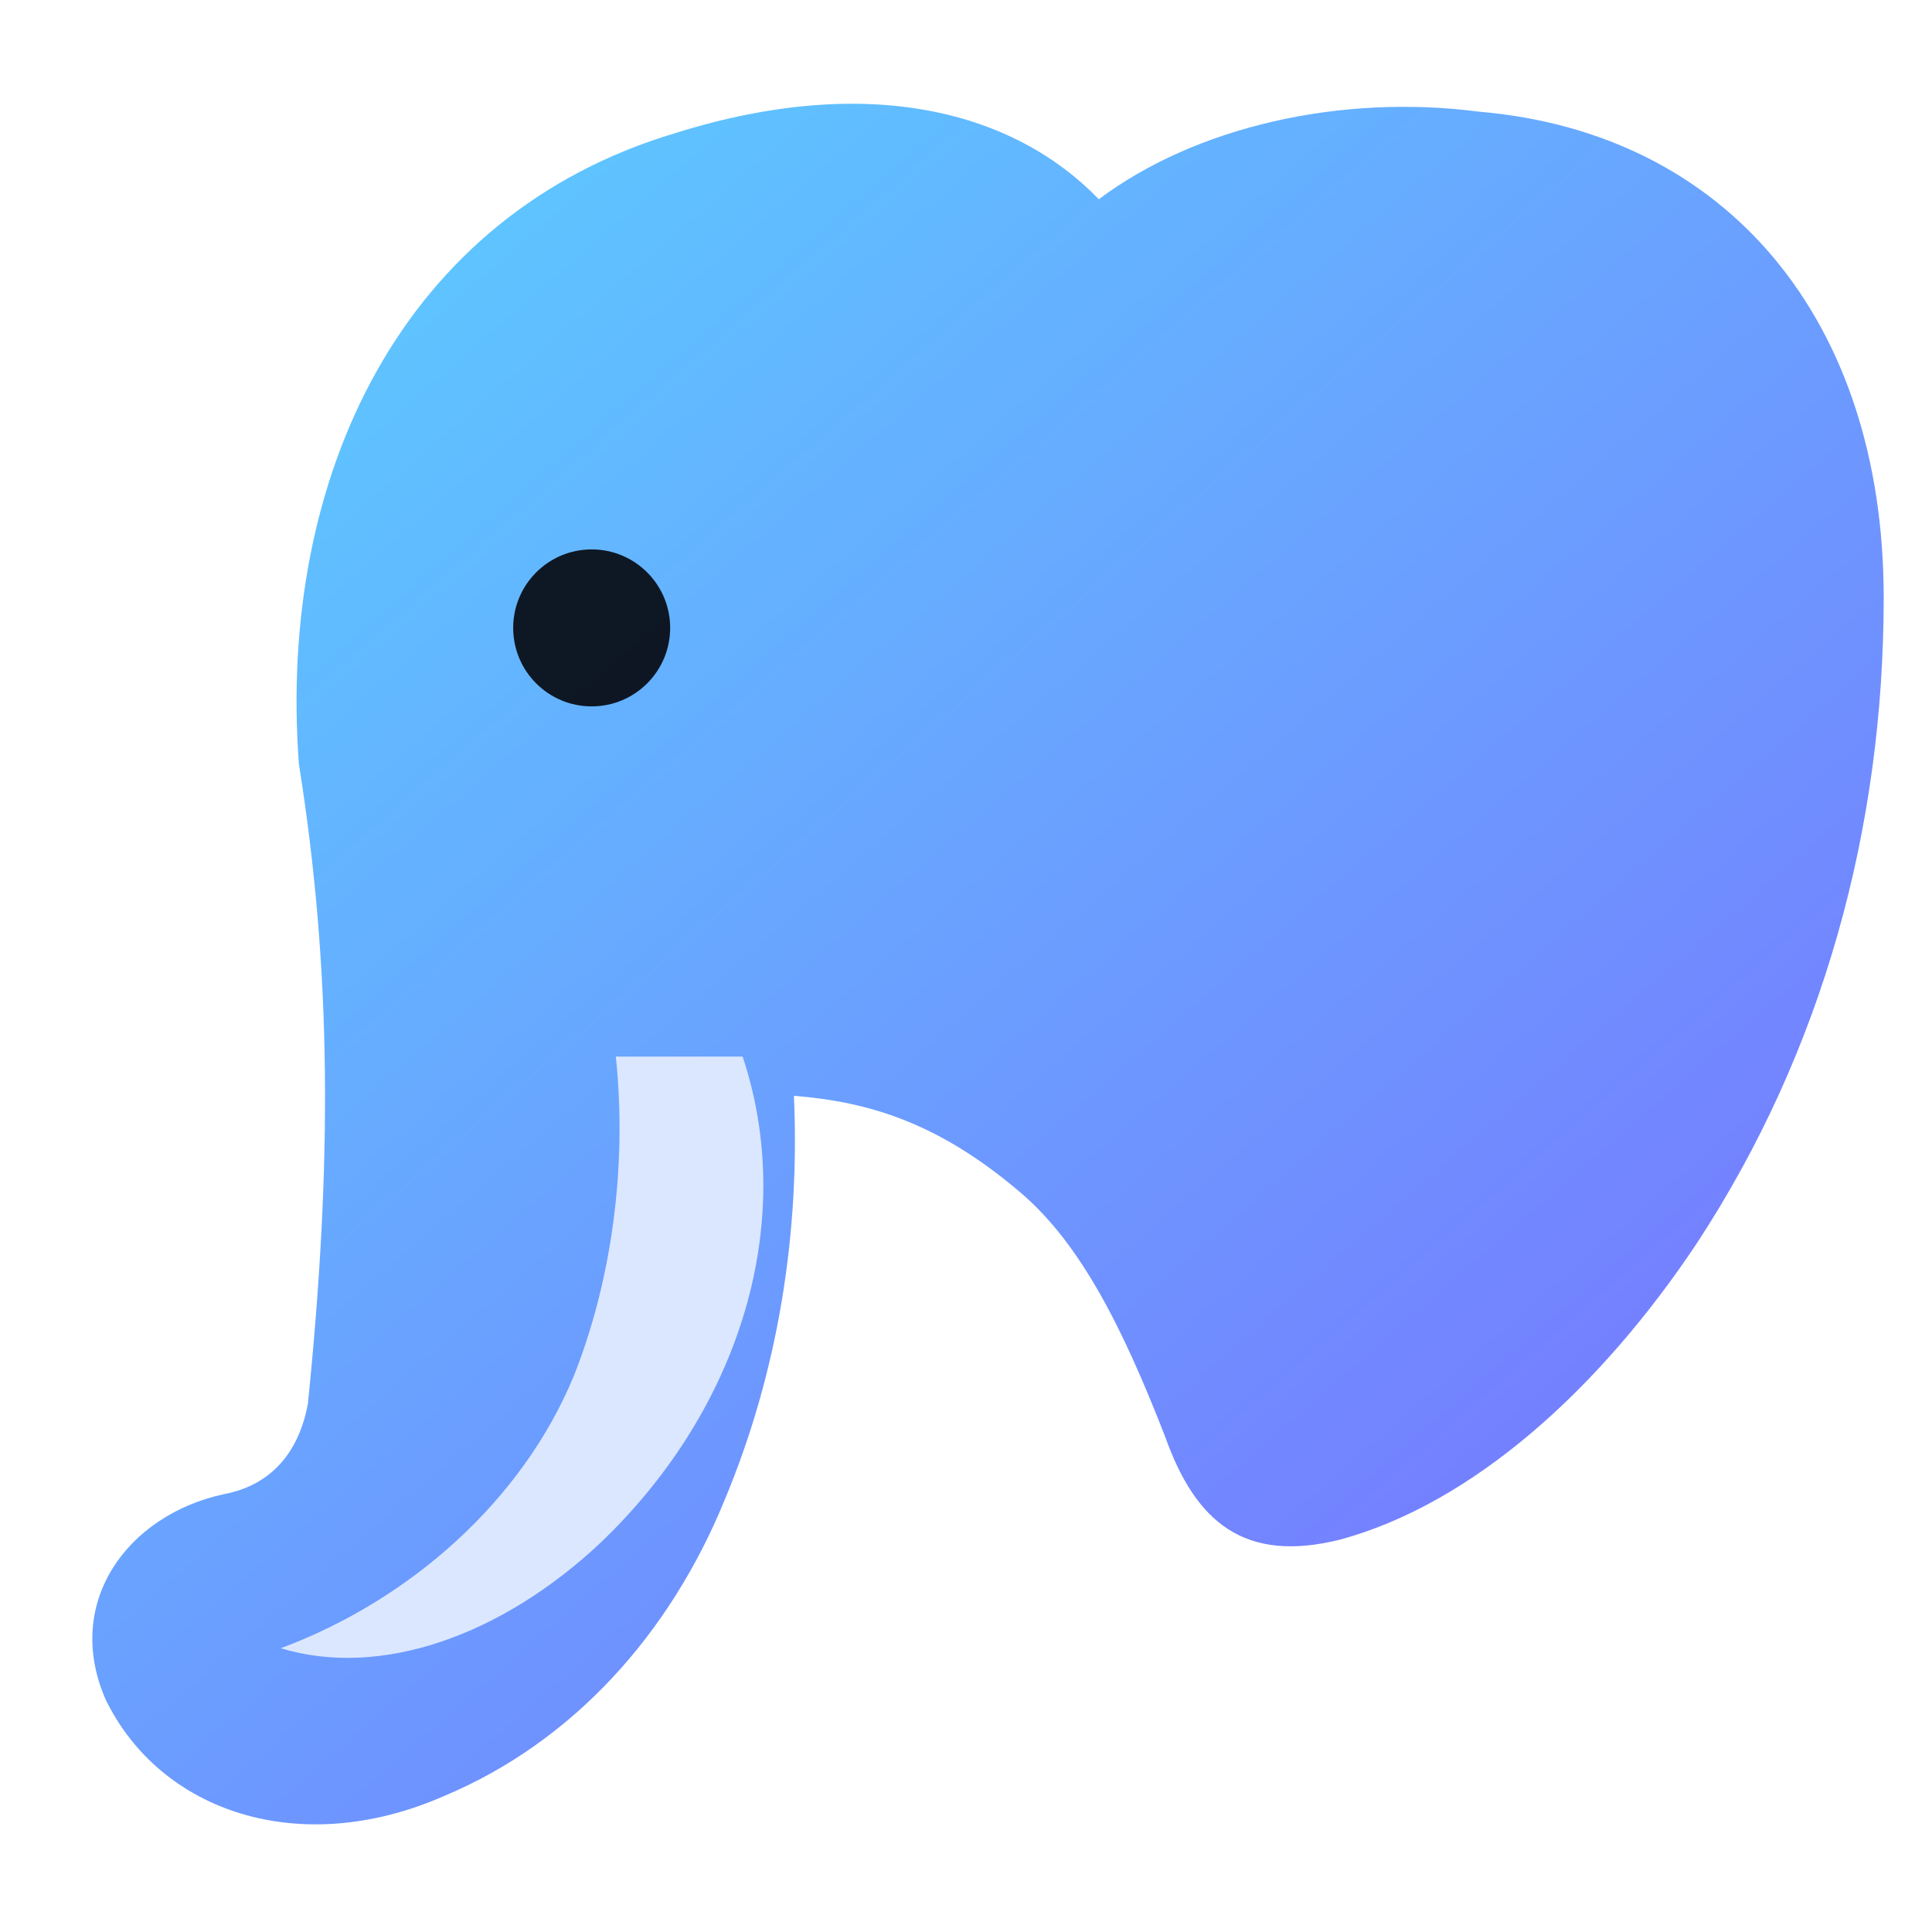
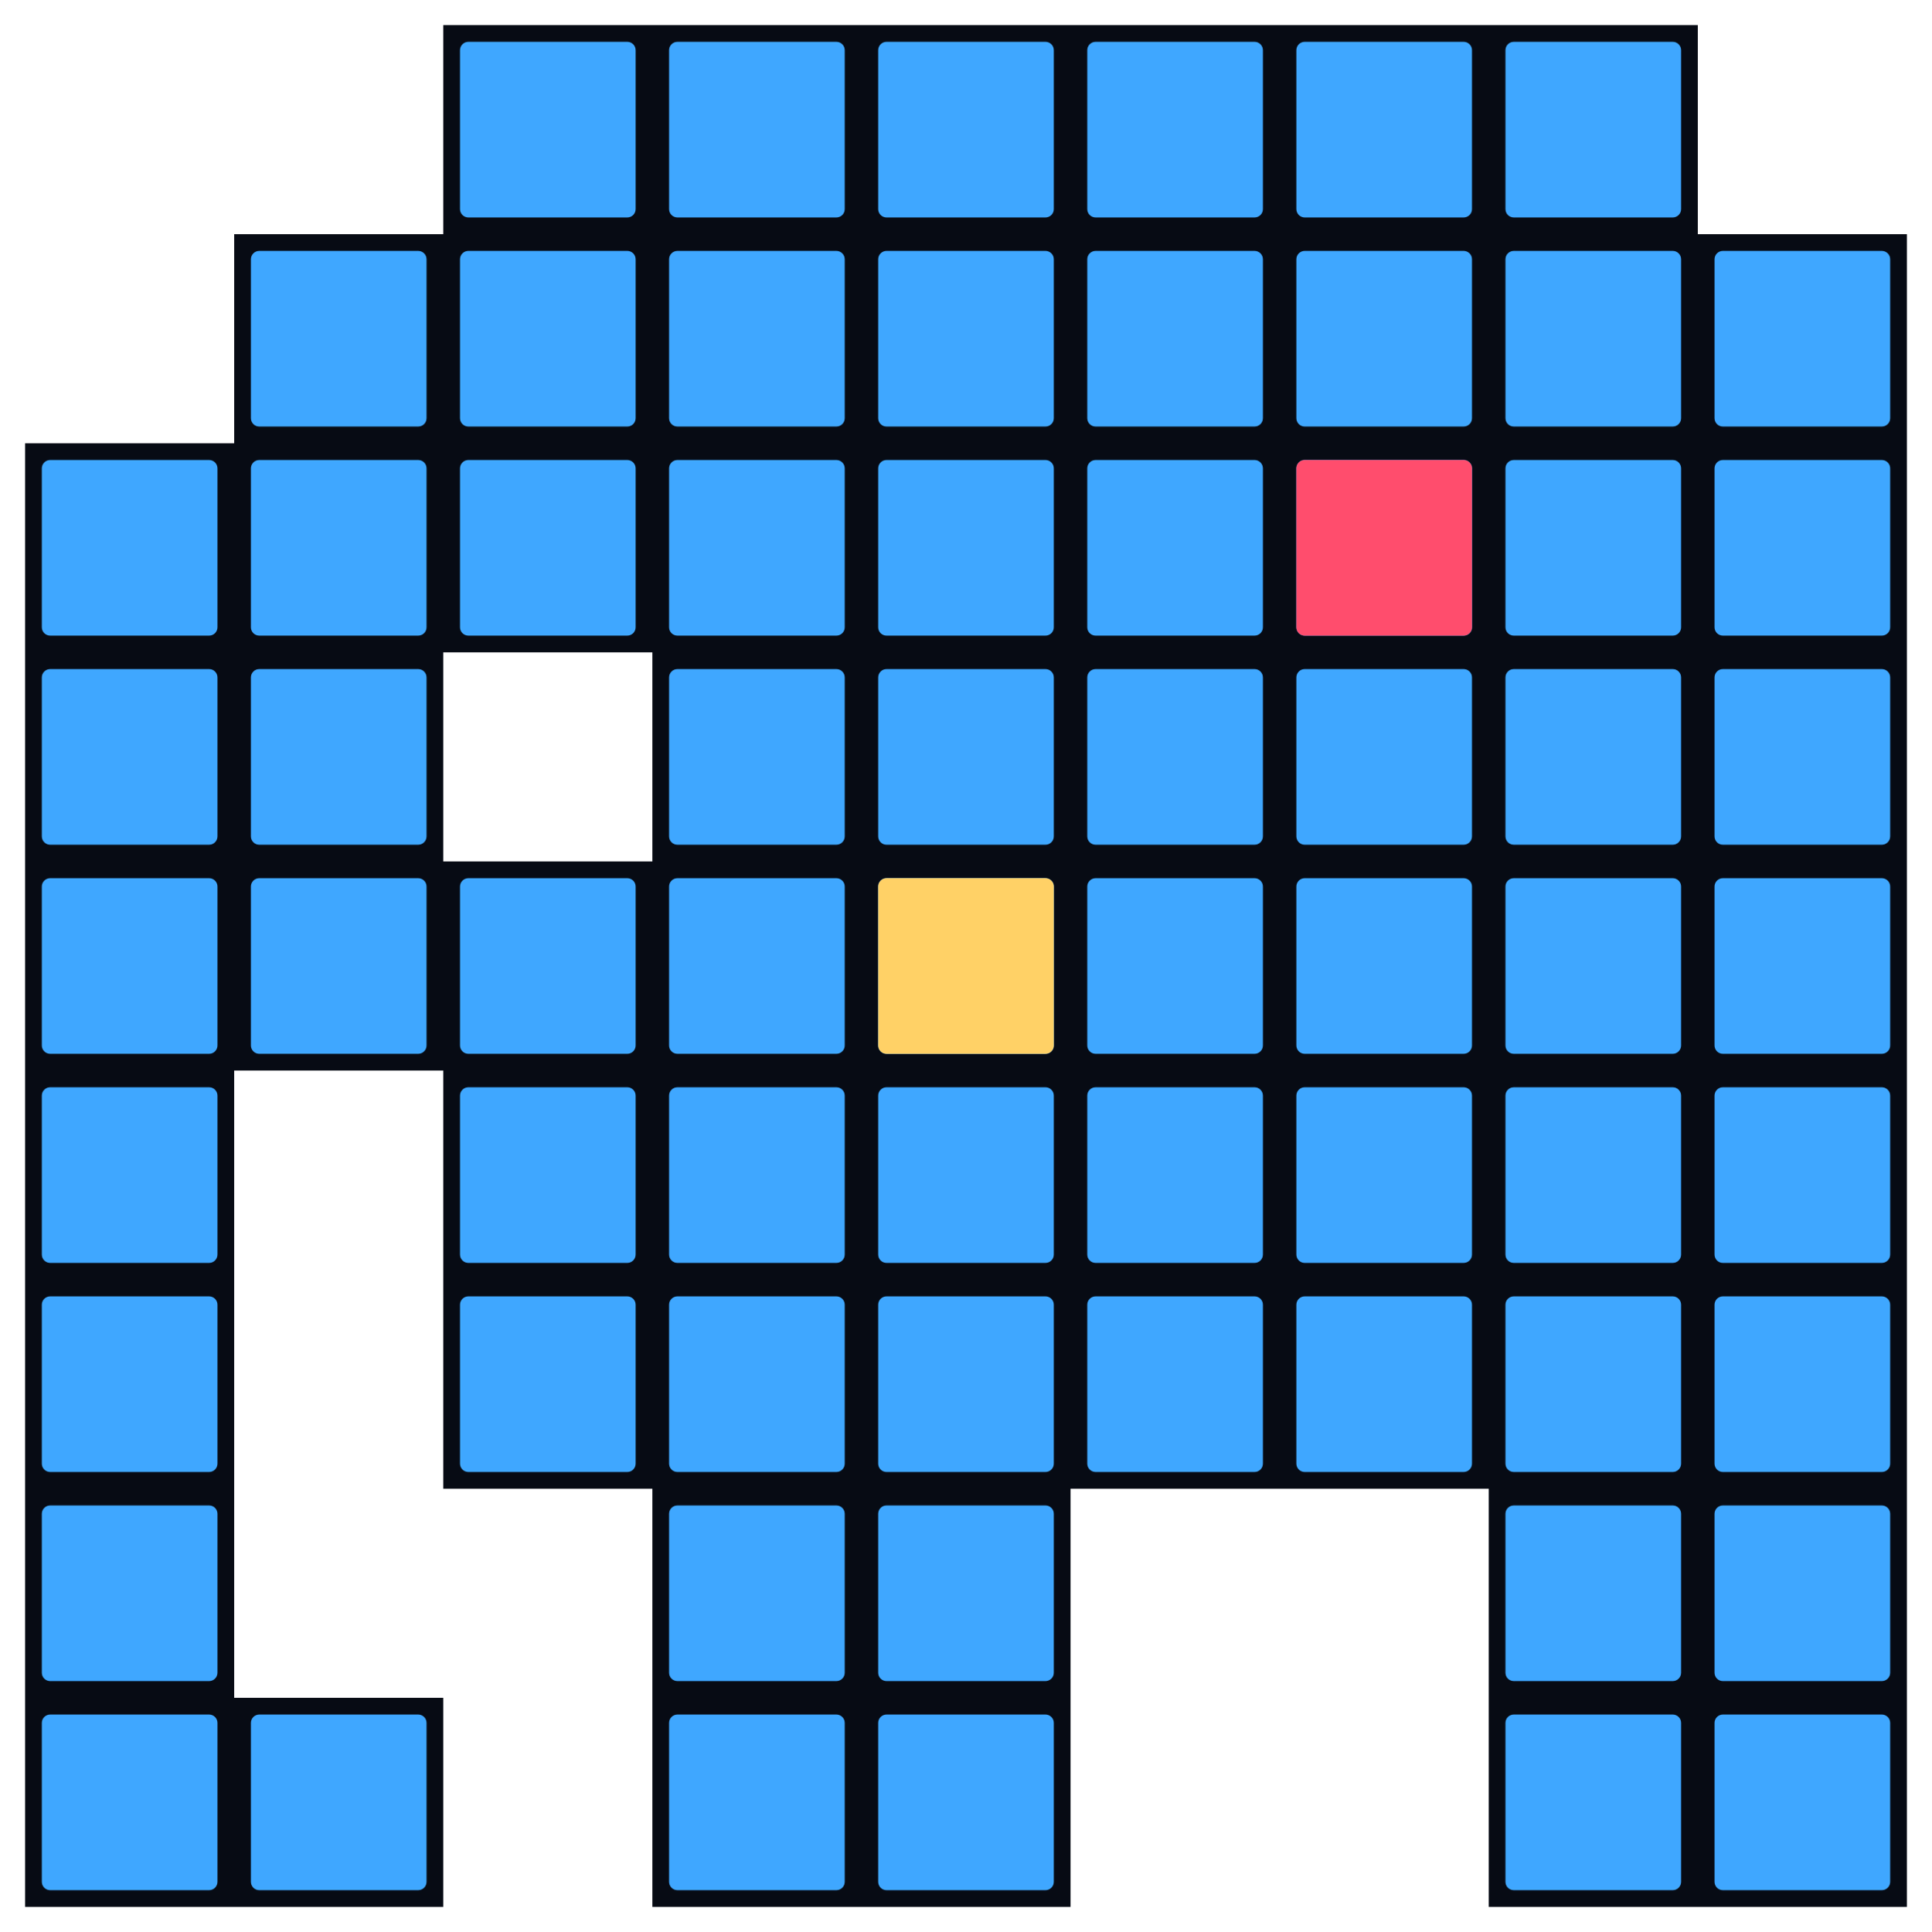
- <svg xmlns="http://www.w3.org/2000/svg" viewBox="0 0 64 64" role="img" aria-label="PGSimCity">
+ <svg xmlns="http://www.w3.org/2000/svg" viewBox="-.12 -.12 9.24 9.24" role="img" aria-label="PGSimCity buffer-frame elephant">
  <defs>
-     <linearGradient id="pgc-mark" x1=".05" y1="0" x2=".95" y2="1">
-       <stop offset="0" stop-color="#5ad1ff" />
-       <stop offset="1" stop-color="#7b6cff" />
-     </linearGradient>
+     <pattern id="clean-frames" width="1" height="1" patternUnits="userSpaceOnUse">
+       <rect x=".08" y=".08" width=".84" height=".84" rx=".04" fill="#3fa7ff" />
+     </pattern>
+     <path id="elephant" d="       M2 0h6v1H2z       M1 1h8v1H1z       M0 2h9v1H0z       M0 3h2v1H0z M3 3h6v1H3z       M0 4h9v1H0z       M0 5h1v1H0z M2 5h7v1H2z       M0 6h1v1H0z M2 6h7v1H2z       M0 7h1v1H0z M3 7h2v1H3z M7 7h2v1H7z       M0 8h2v1H0z M3 8h2v1H3z M7 8h2v1H7z" />
  </defs>
-   <path fill="url(#pgc-mark)" d="M9.9 25.3        C9.2 15.8 13.3 7.1 22.4 4.4        C28.8 2.4 33.6 3.7 36.4 6.6        C39.6 4.2 44.4 3.1 49 3.7        C57.2 4.4 62.4 10.6 62.4 19.8        C62.4 27.4 60.4 34.8 56.2 41.2        C53 46 48.8 49.8 44.4 51        C41.2 51.8 39.6 50.4 38.6 47.6        C37.2 44 35.8 41.2 33.8 39.5        C31.1 37.2 28.8 36.5 26.3 36.3        C26.5 40.8 25.8 45.4 24 49.7        C22.2 54.1 19 57.7 14.7 59.5        C9.9 61.6 5.3 60 3.5 56.3        C2.1 53.1 4.2 50.2 7.4 49.5        C9 49.2 9.9 48.1 10.2 46.5        C11 38.6 11 32.2 9.9 25.3 Z" />
-   <path fill="#dbe7ff" d="M24.6 35        C26.4 40.4 24.6 46.6 19.9 51.1        C16.6 54.2 12.6 55.6 9.3 54.6        C13.6 53 17.3 49.7 19 45.6        C20.2 42.6 20.8 38.8 20.4 35 Z" />
-   <circle cx="19.6" cy="20.8" r="2.6" fill="#04060c" opacity=".9" />
+   <use href="#elephant" fill="#070b14" />
+   <use href="#elephant" fill="url(#clean-frames)" />
+   <rect x="6.08" y="2.08" width=".84" height=".84" rx=".04" fill="#ff4d6d" />
+   <rect x="4.08" y="4.08" width=".84" height=".84" rx=".04" fill="#ffd166" />
</svg>
